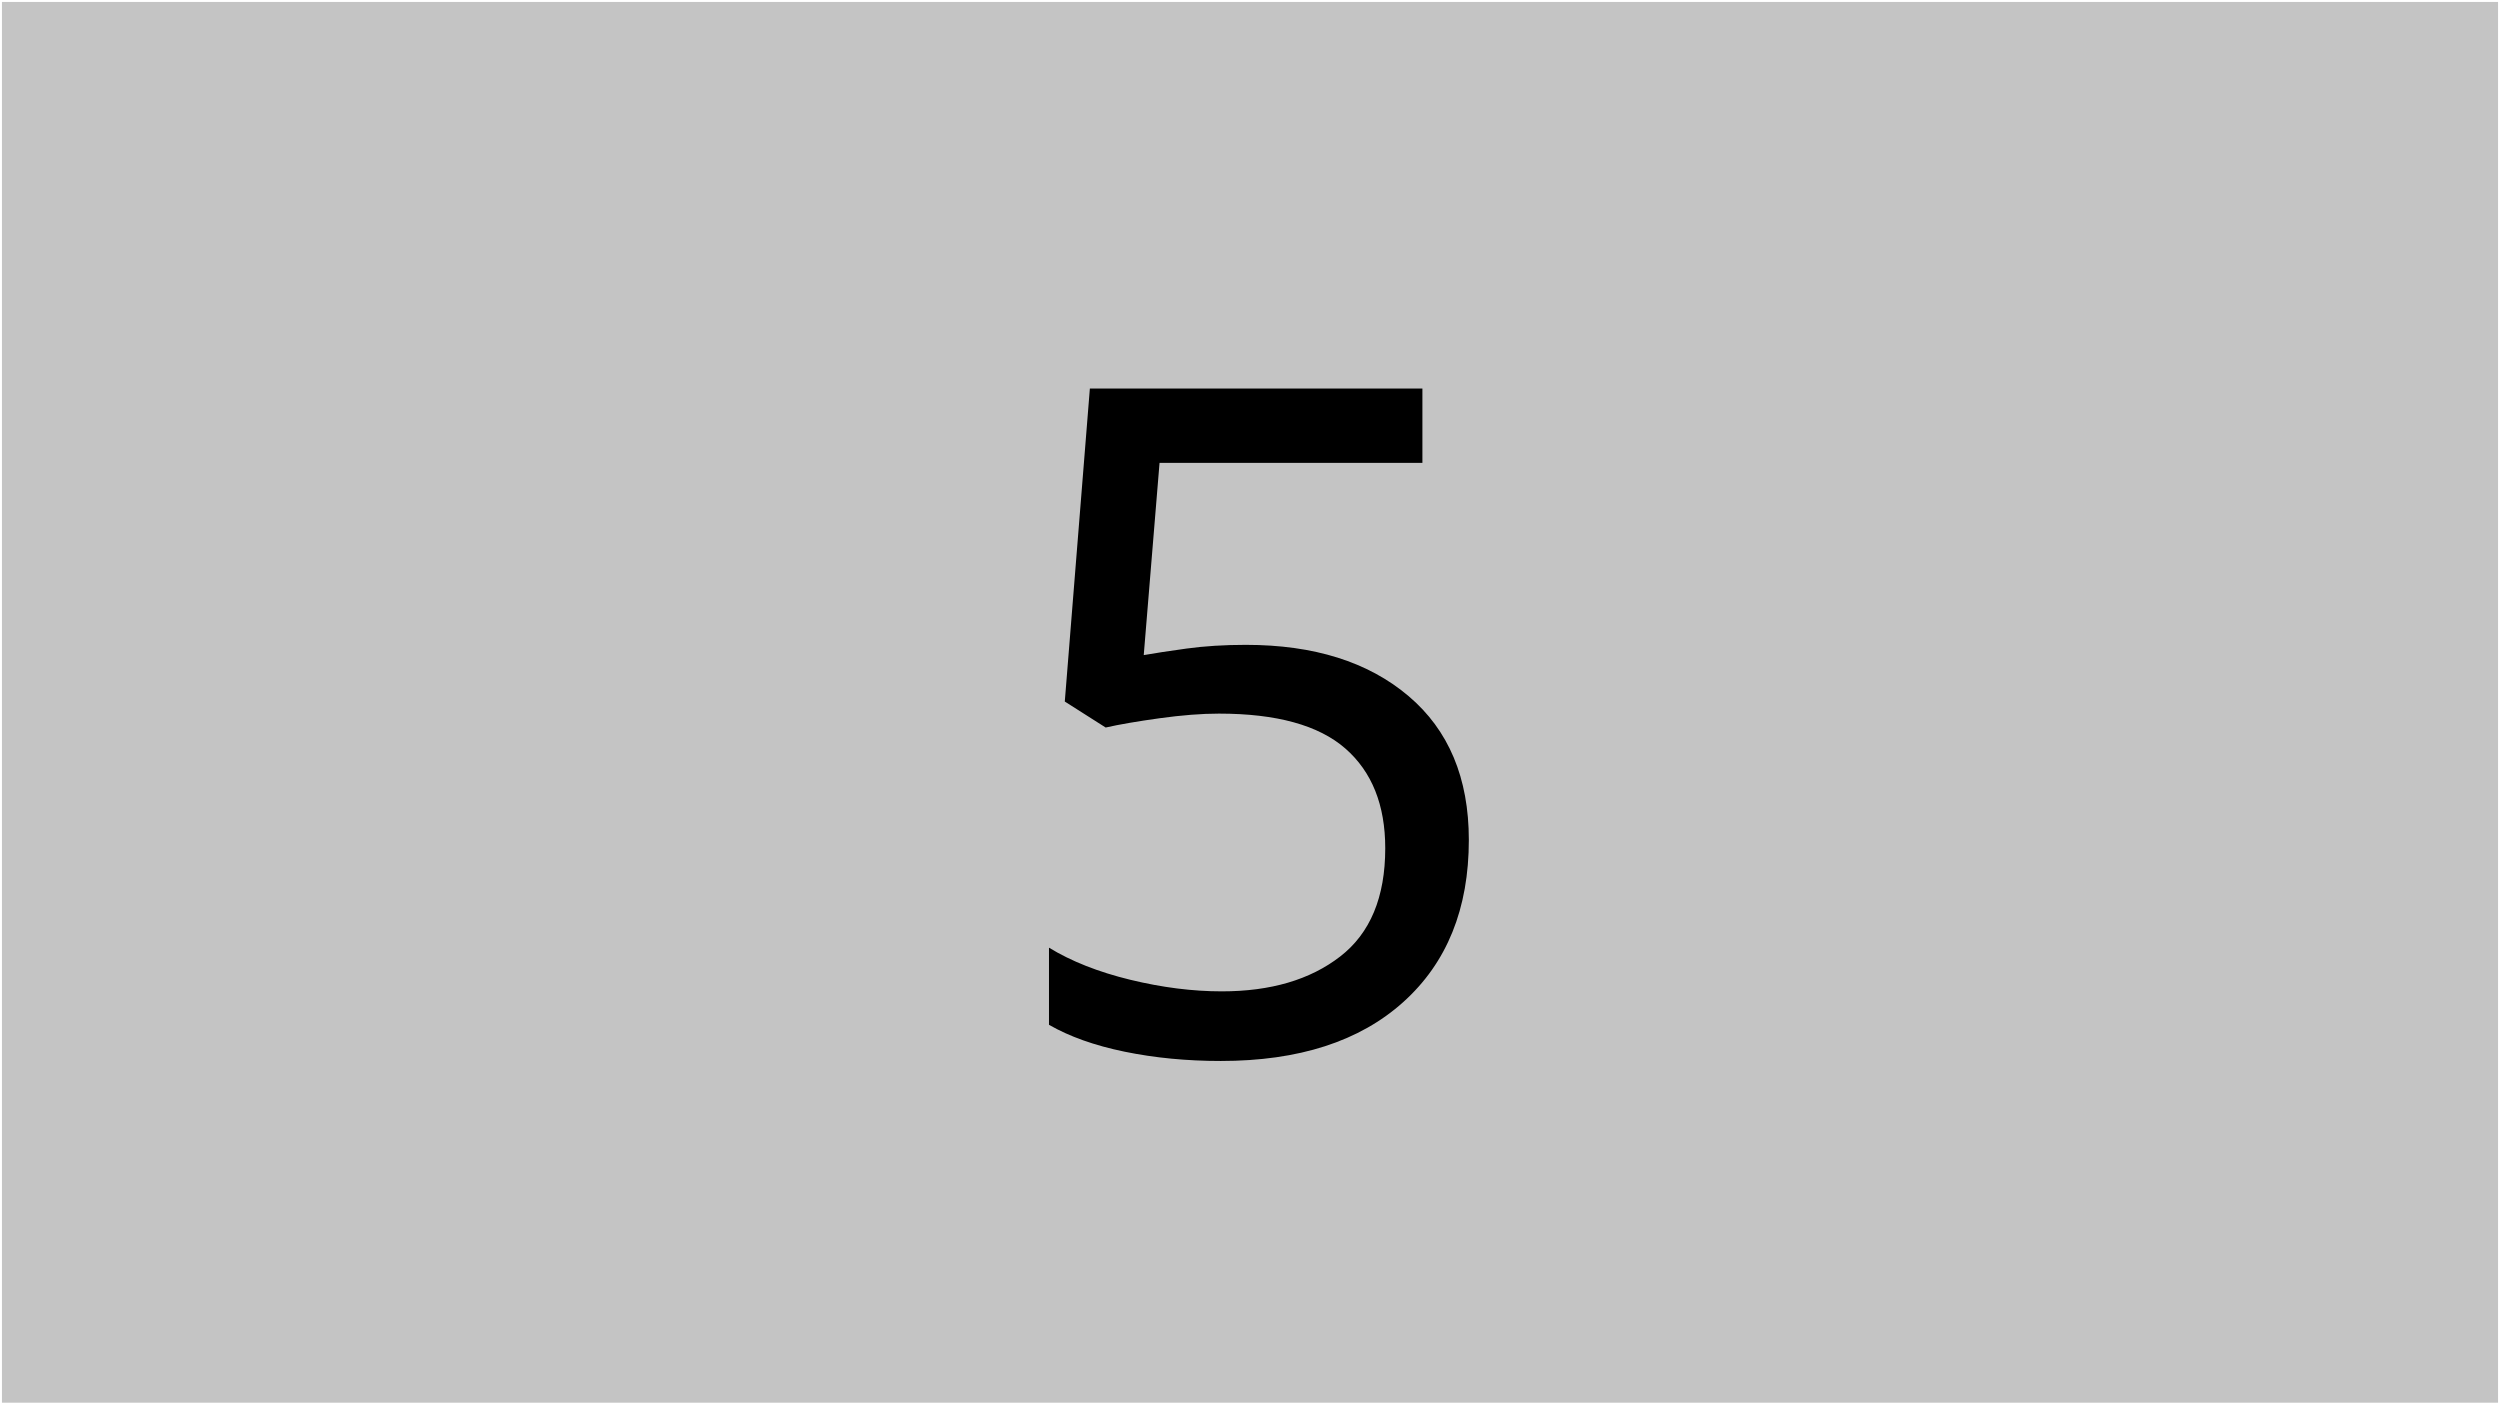
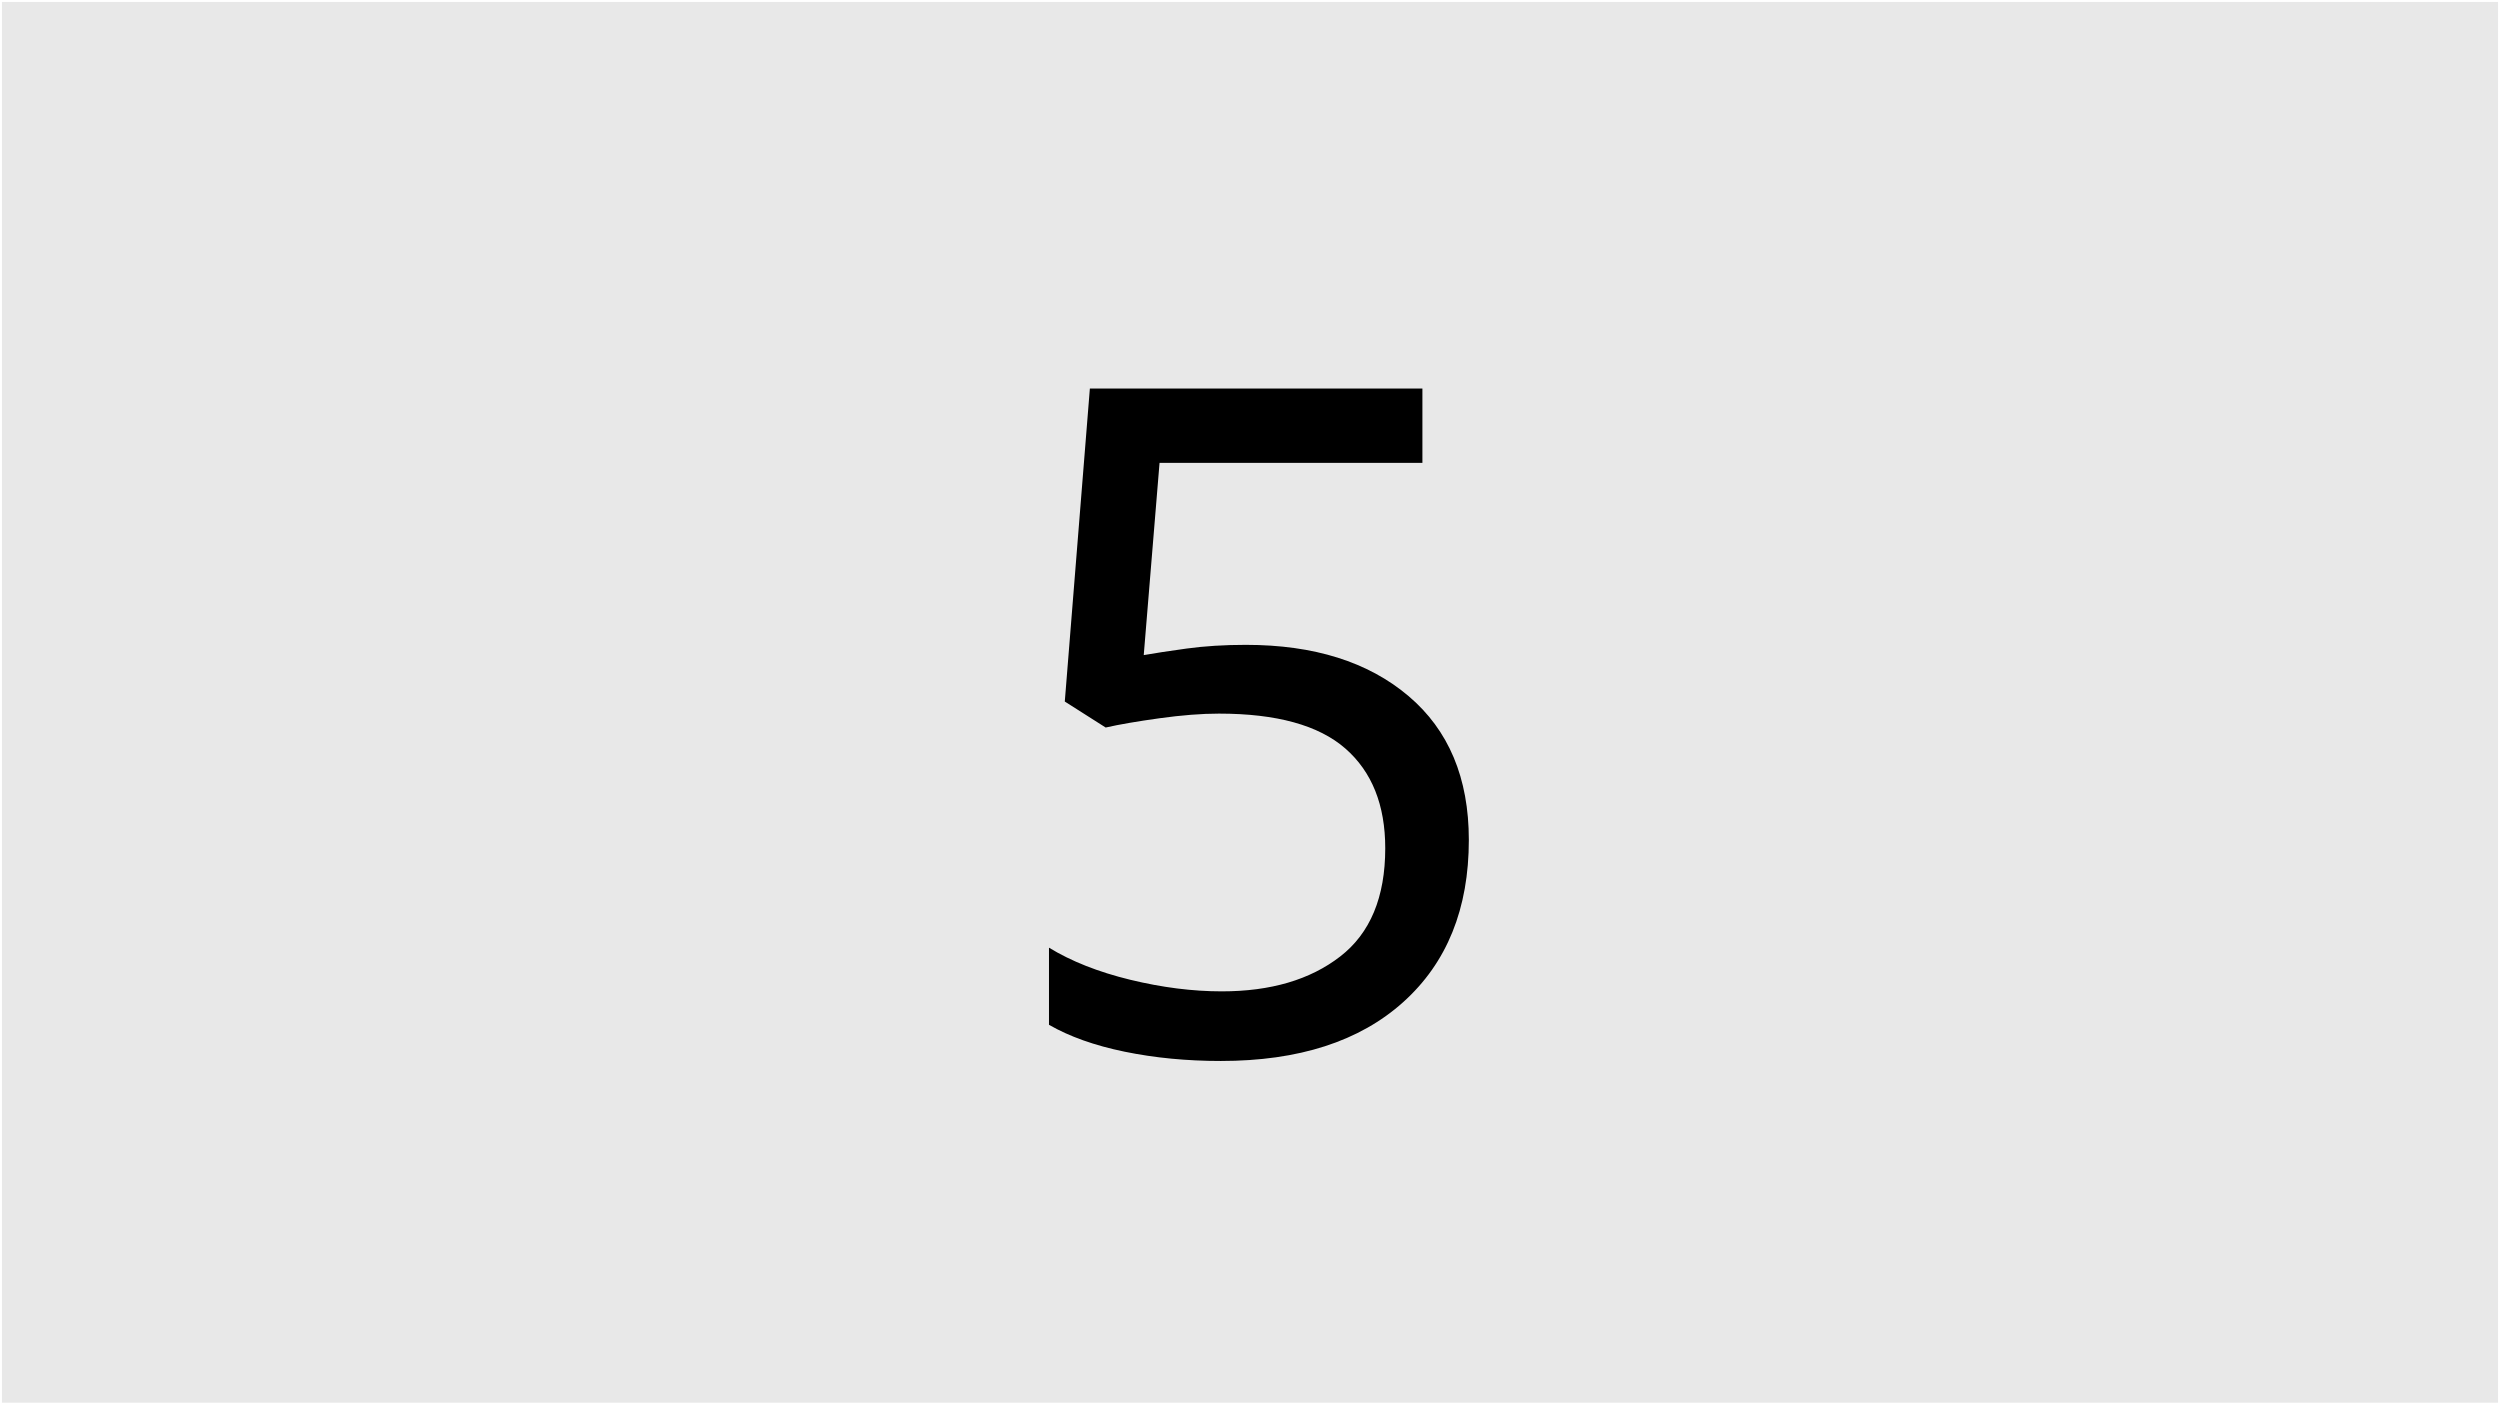
<svg xmlns="http://www.w3.org/2000/svg" viewBox="0 0 640.2 359.7">
  <defs>
    <style>
      .cls-1 {
-         fill: #c4c4c4;
+         fill: #e8e8e8;
      }

      .cls-2 {
        font-family: MyriadPro-Regular, 'Myriad Pro';
        font-size: 237.86px;
      }
    </style>
  </defs>
  <g id="Layer_2" data-name="Layer 2">
    <rect class="cls-1" x=".5" y=".5" width="639.2" height="358.7" />
  </g>
  <g id="Layer_3_copy_4" data-name="Layer 3 copy 4">
    <text class="cls-2" transform="translate(253.64 269.32)">
      <tspan x="0" y="0">5</tspan>
    </text>
  </g>
</svg>
